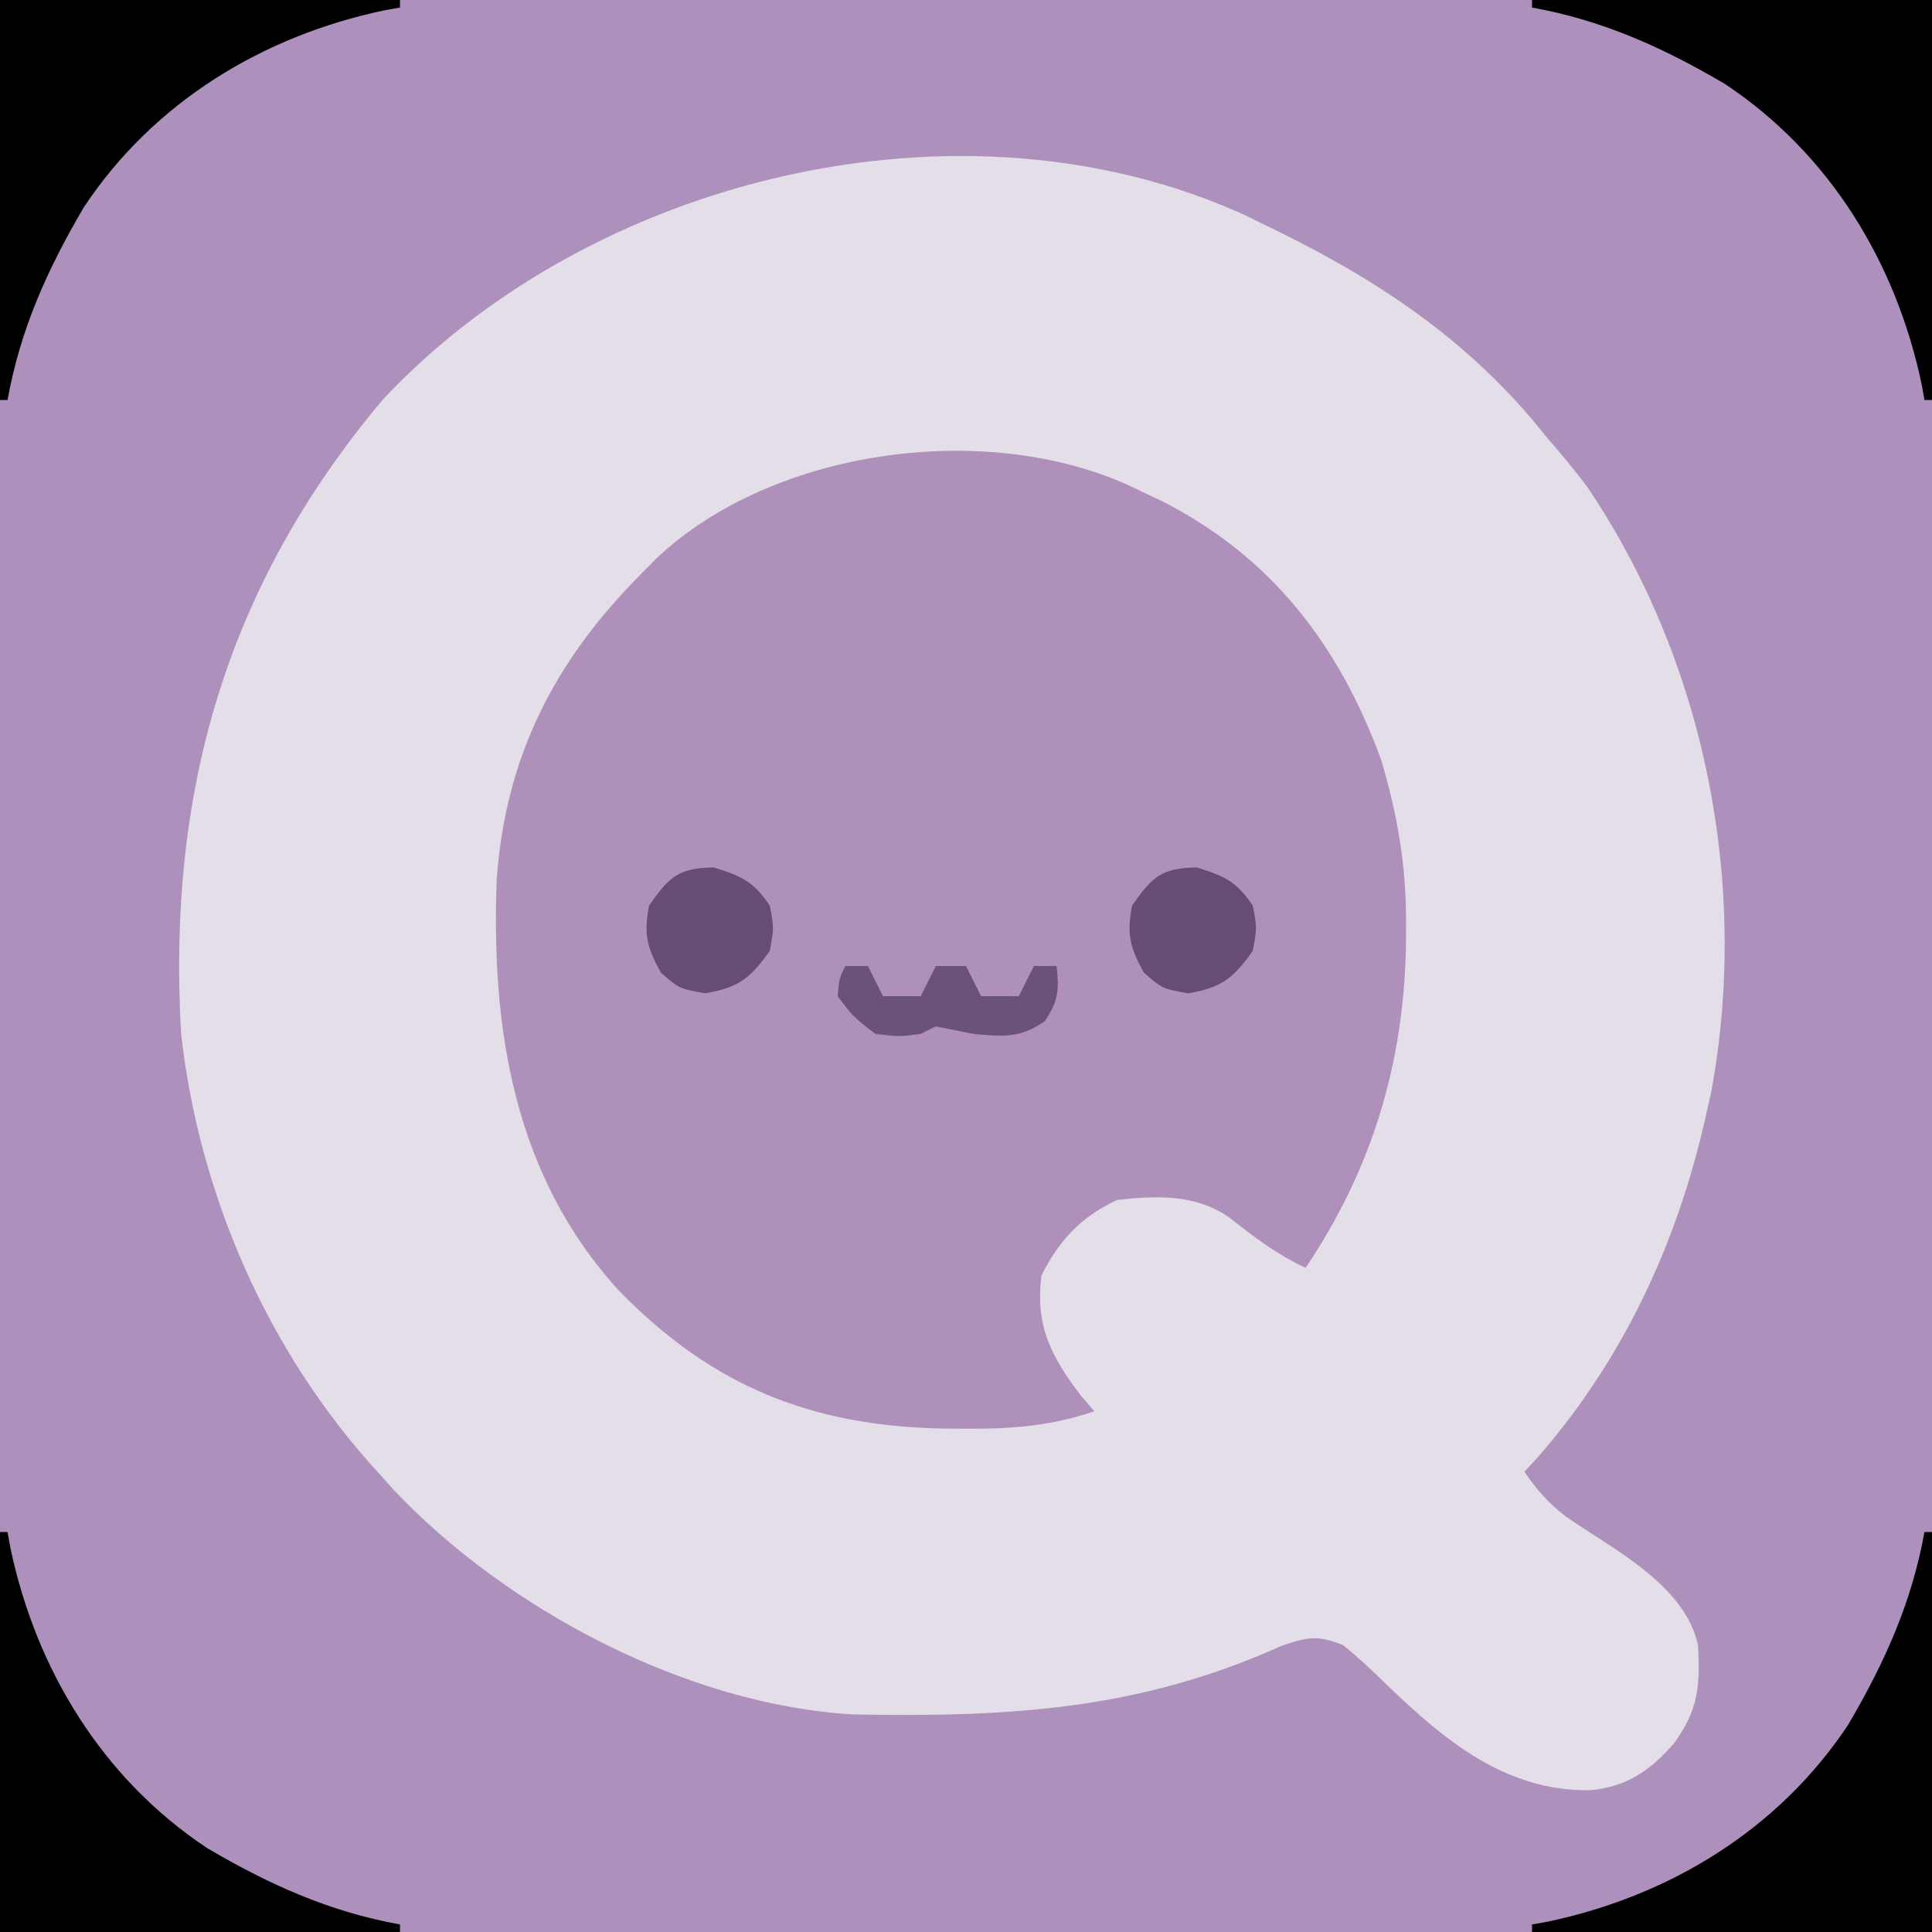
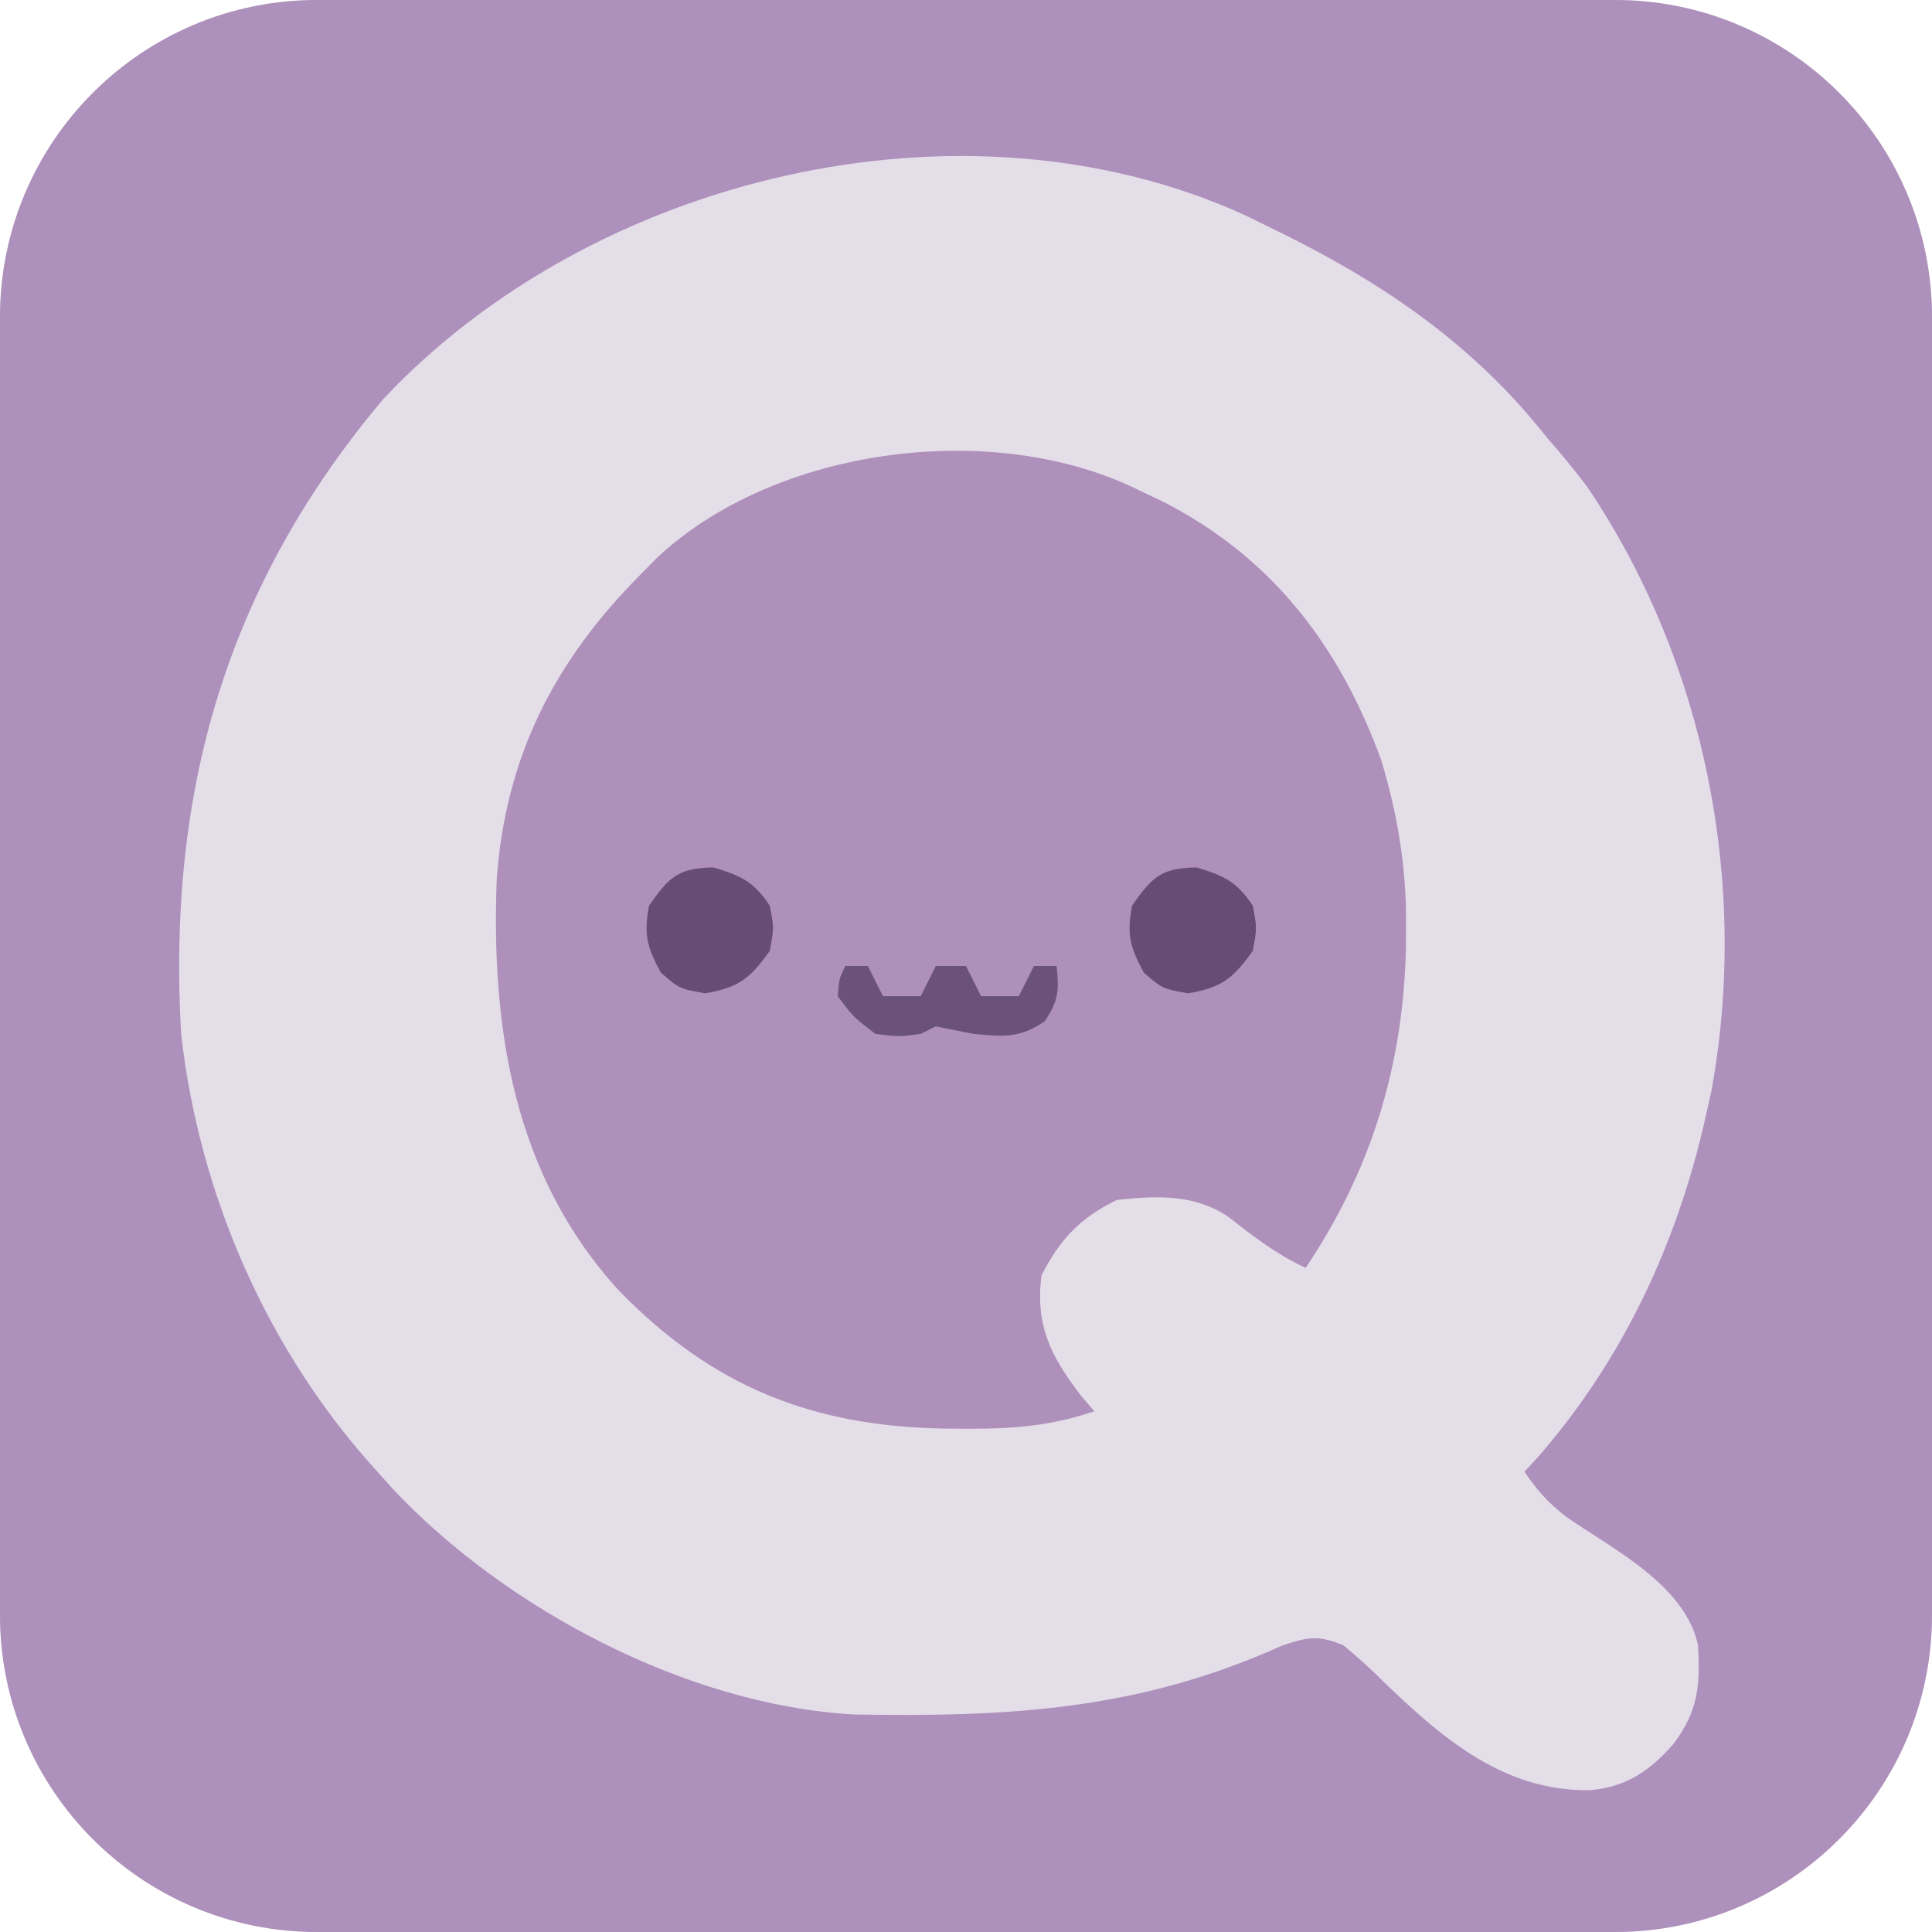
<svg xmlns="http://www.w3.org/2000/svg" version="1.1" viewBox="0 0 256 256" width="256" height="256">
-   <path d="M0 0 C84.48 0 168.96 0 256 0 C256 84.48 256 168.96 256 256 C171.52 256 87.04 256 0 256 C0 171.52 0 87.04 0 0 Z " transform="translate(0,0)" style="fill: #E4DEE8;" />
-   <path d="M0 0 C84.48 0 168.96 0 256 0 C256 84.48 256 168.96 256 256 C171.52 256 87.04 256 0 256 C0 171.52 0 87.04 0 0 Z M50.801 52.863 C29.991 77.556 22.147 104.862 24 137 C26.411 158.398 35.485 179.11 50 195 C51.046 196.168 51.046 196.168 52.113 197.359 C67.082 213.231 91.085 225.935 113.144 227.177 C133.619 227.533 150.842 226.634 169.828 218.074 C173.303 216.898 174.628 216.628 178 218 C180.004 219.659 181.798 221.293 183.625 223.125 C191.422 230.618 199.491 237.393 210.723 237.211 C215.595 236.76 218.686 234.581 221.812 231 C225.057 226.55 225.28 223.419 225 218 C223.231 209.94 213.736 205.299 207.453 200.93 C205.145 199.114 203.62 197.429 202 195 C202.534 194.426 203.067 193.853 203.617 193.262 C215.013 180.269 222.238 164.798 226 148 C226.244 146.917 226.487 145.834 226.738 144.719 C231.847 117.197 225.92 87.554 210.246 64.41 C208.57 62.198 206.819 60.095 205 58 C204.346 57.203 203.693 56.407 203.02 55.586 C193.251 44.091 181.455 36.478 168 30 C166.992 29.505 165.984 29.01 164.945 28.5 C127.597 11.496 78.518 23.358 50.801 52.863 Z " transform="translate(0,0)" style="fill: #AE90BC;" />
-   <path d="M0 0 C1.421 0.671 1.421 0.671 2.871 1.355 C17.496 8.757 26.47 20.516 32.027 35.734 C34.222 43.102 35.365 49.926 35.312 57.625 C35.305 58.928 35.305 58.928 35.298 60.258 C35.017 75.938 30.776 89.961 22 103 C18.212 101.246 15.171 98.906 11.902 96.34 C7.439 93.196 2.238 93.42 -3 94 C-7.841 96.331 -10.564 99.221 -13 104 C-13.832 110.652 -11.776 114.666 -7.812 119.875 C-7.214 120.576 -6.616 121.278 -6 122 C-11.775 123.972 -16.98 124.351 -23.062 124.312 C-23.989 124.307 -24.916 124.301 -25.871 124.295 C-43.445 123.987 -56.628 118.711 -69 106 C-82.879 90.822 -85.945 71.341 -85.179 51.493 C-84.008 35.195 -77.494 22.513 -66 11 C-65.362 10.35 -64.724 9.701 -64.066 9.031 C-48.454 -5.769 -19.25 -9.61 0 0 Z " transform="translate(151,65)" style="fill: #AE90BB;" />
-   <path d="M0 0 C0.33 0 0.66 0 1 0 C1 17.49 1 34.98 1 53 C-16.49 53 -33.98 53 -52 53 C-52 52.67 -52 52.34 -52 52 C-51.308 51.876 -50.616 51.752 -49.902 51.625 C-33.77 48.224 -19.34 39.444 -10.125 25.562 C-5.299 17.356 -1.693 9.39 0 0 Z " transform="translate(255,203)" style="fill: #000000;" />
-   <path d="M0 0 C0.33 0 0.66 0 1 0 C1.124 0.692 1.248 1.384 1.375 2.098 C4.776 18.23 13.556 32.66 27.438 41.875 C35.644 46.701 43.61 50.307 53 52 C53 52.33 53 52.66 53 53 C35.51 53 18.02 53 0 53 C0 35.51 0 18.02 0 0 Z " transform="translate(0,203)" style="fill: #000000;" />
-   <path d="M0 0 C17.49 0 34.98 0 53 0 C53 17.49 53 34.98 53 53 C52.67 53 52.34 53 52 53 C51.876 52.308 51.752 51.616 51.625 50.902 C48.224 34.77 39.444 20.34 25.562 11.125 C17.356 6.299 9.39 2.693 0 1 C0 0.67 0 0.34 0 0 Z " transform="translate(203,0)" style="fill: #000000;" />
-   <path d="M0 0 C17.49 0 34.98 0 53 0 C53 0.33 53 0.66 53 1 C52.308 1.124 51.616 1.248 50.902 1.375 C34.77 4.776 20.34 13.556 11.125 27.438 C6.299 35.644 2.693 43.61 1 53 C0.67 53 0.34 53 0 53 C0 35.51 0 18.02 0 0 Z " transform="translate(0,0)" style="fill: #000000;" />
-   <path d="M0 0 C3.713 1.148 5.269 1.853 7.438 5.062 C8 8 8 8 7.438 11.062 C4.805 14.732 3.349 15.903 -1.125 16.688 C-4.562 16.062 -4.562 16.062 -7 13.938 C-8.853 10.528 -9.278 8.881 -8.562 5.062 C-5.889 1.255 -4.715 0.083 0 0 Z " transform="translate(158.5625,114.9375)" style="fill: #674C76;" />
-   <path d="M0 0 C3.713 1.148 5.269 1.853 7.438 5.062 C8 8 8 8 7.438 11.062 C4.805 14.732 3.349 15.903 -1.125 16.688 C-4.562 16.062 -4.562 16.062 -7 13.938 C-8.853 10.528 -9.278 8.881 -8.562 5.062 C-5.889 1.255 -4.715 0.083 0 0 Z " transform="translate(94.5625,114.9375)" style="fill: #674D76;" />
-   <path d="M0 0 C0.99 0 1.98 0 3 0 C3.66 1.32 4.32 2.64 5 4 C6.65 4 8.3 4 10 4 C10.66 2.68 11.32 1.36 12 0 C13.32 0 14.64 0 16 0 C16.66 1.32 17.32 2.64 18 4 C19.65 4 21.3 4 23 4 C23.66 2.68 24.32 1.36 25 0 C25.99 0 26.98 0 28 0 C28.354 3.189 28.26 4.616 26.438 7.312 C23.119 9.61 20.968 9.348 17 9 C15.333 8.667 13.667 8.333 12 8 C11.01 8.495 11.01 8.495 10 9 C7.188 9.375 7.188 9.375 4 9 C1.062 6.75 1.062 6.75 -1 4 C-0.812 1.688 -0.812 1.688 0 0 Z " transform="translate(112,128)" style="fill: #6B527A;" />
+   <defs>
+     <clipPath id="rounded-corners">
+       <rect width="256" height="256" rx="42" />
+     </clipPath>
+   </defs>
+   <g clip-path="url(#rounded-corners)">
+     <path d="M0 0 H256 V256 H0 Z" style="fill: #E4DEE8;" />
+     <path d="M0 0 C84.48 0 168.96 0 256 0 C256 84.48 256 168.96 256 256 C171.52 256 87.04 256 0 256 C0 171.52 0 87.04 0 0 Z M50.801 52.863 C29.991 77.556 22.147 104.862 24 137 C26.411 158.398 35.485 179.11 50 195 C51.046 196.168 51.046 196.168 52.113 197.359 C67.082 213.231 91.085 225.935 113.144 227.177 C133.619 227.533 150.842 226.634 169.828 218.074 C173.303 216.898 174.628 216.628 178 218 C180.004 219.659 181.798 221.293 183.625 223.125 C191.422 230.618 199.491 237.393 210.723 237.211 C215.595 236.76 218.686 234.581 221.812 231 C225.057 226.55 225.28 223.419 225 218 C223.231 209.94 213.736 205.299 207.453 200.93 C205.145 199.114 203.62 197.429 202 195 C202.534 194.426 203.067 193.853 203.617 193.262 C215.013 180.269 222.238 164.798 226 148 C226.244 146.917 226.487 145.834 226.738 144.719 C231.847 117.197 225.92 87.554 210.246 64.41 C208.57 62.198 206.819 60.095 205 58 C204.346 57.203 203.693 56.407 203.02 55.586 C193.251 44.091 181.455 36.478 168 30 C166.992 29.505 165.984 29.01 164.945 28.5 C127.597 11.496 78.518 23.358 50.801 52.863 Z " transform="translate(0,0)" style="fill: #AE90BC;" />
+     <path d="M0 0 C1.421 0.671 1.421 0.671 2.871 1.355 C17.496 8.757 26.47 20.516 32.027 35.734 C34.222 43.102 35.365 49.926 35.312 57.625 C35.305 58.928 35.305 58.928 35.298 60.258 C35.017 75.938 30.776 89.961 22 103 C18.212 101.246 15.171 98.906 11.902 96.34 C7.439 93.196 2.238 93.42 -3 94 C-7.841 96.331 -10.564 99.221 -13 104 C-13.832 110.652 -11.776 114.666 -7.812 119.875 C-7.214 120.576 -6.616 121.278 -6 122 C-11.775 123.972 -16.98 124.351 -23.062 124.312 C-23.989 124.307 -24.916 124.301 -25.871 124.295 C-43.445 123.987 -56.628 118.711 -69 106 C-82.879 90.822 -85.945 71.341 -85.179 51.493 C-84.008 35.195 -77.494 22.513 -66 11 C-65.362 10.35 -64.724 9.701 -64.066 9.031 C-48.454 -5.769 -19.25 -9.61 0 0 Z " transform="translate(151,65)" style="fill: #AE90BB;" />
+     <path d="M0 0 C3.713 1.148 5.269 1.853 7.438 5.062 C8 8 8 8 7.438 11.062 C4.805 14.732 3.349 15.903 -1.125 16.688 C-4.562 16.062 -4.562 16.062 -7 13.938 C-8.853 10.528 -9.278 8.881 -8.562 5.062 C-5.889 1.255 -4.715 0.083 0 0 Z " transform="translate(158.5625,114.9375)" style="fill: #674C76;" />
+     <path d="M0 0 C3.713 1.148 5.269 1.853 7.438 5.062 C8 8 8 8 7.438 11.062 C4.805 14.732 3.349 15.903 -1.125 16.688 C-4.562 16.062 -4.562 16.062 -7 13.938 C-8.853 10.528 -9.278 8.881 -8.562 5.062 C-5.889 1.255 -4.715 0.083 0 0 Z " transform="translate(94.5625,114.9375)" style="fill: #674D76;" />
+     <path d="M0 0 C0.99 0 1.98 0 3 0 C3.66 1.32 4.32 2.64 5 4 C6.65 4 8.3 4 10 4 C10.66 2.68 11.32 1.36 12 0 C13.32 0 14.64 0 16 0 C16.66 1.32 17.32 2.64 18 4 C19.65 4 21.3 4 23 4 C23.66 2.68 24.32 1.36 25 0 C25.99 0 26.98 0 28 0 C28.354 3.189 28.26 4.616 26.438 7.312 C23.119 9.61 20.968 9.348 17 9 C15.333 8.667 13.667 8.333 12 8 C11.01 8.495 11.01 8.495 10 9 C7.188 9.375 7.188 9.375 4 9 C1.062 6.75 1.062 6.75 -1 4 C-0.812 1.688 -0.812 1.688 0 0 Z " transform="translate(112,128)" style="fill: #6B527A;" />
+   </g>
</svg>
